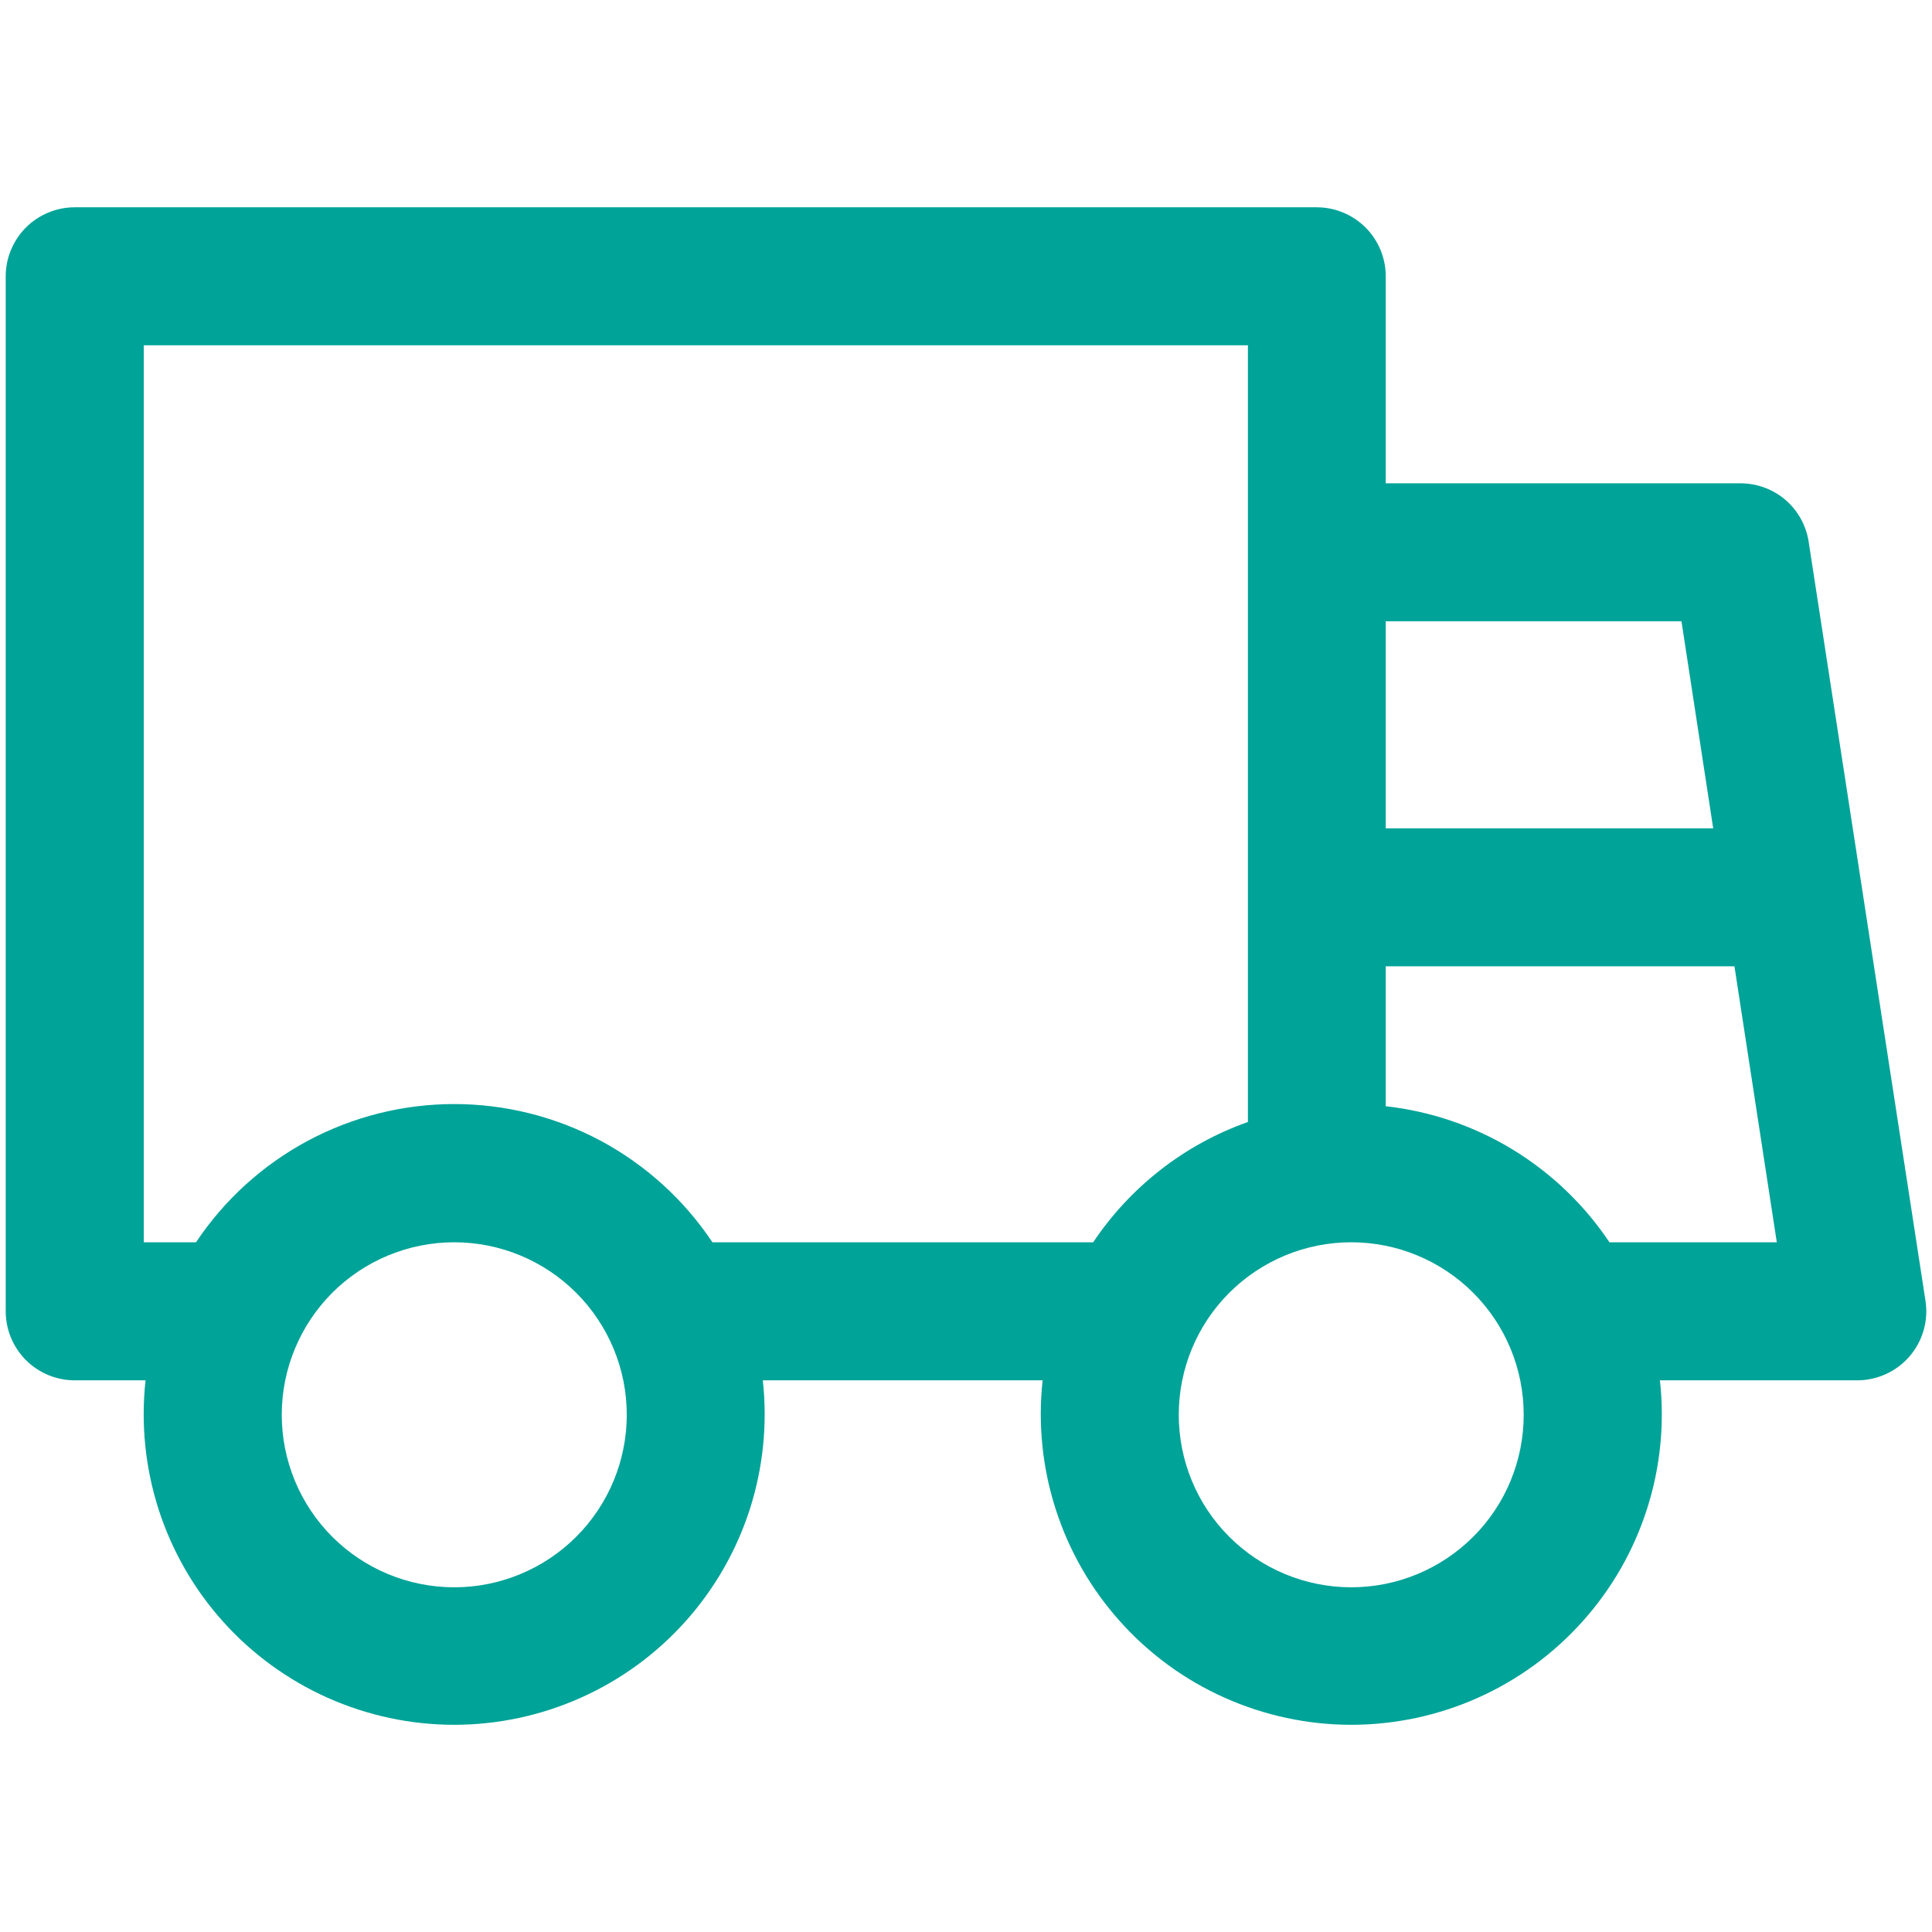
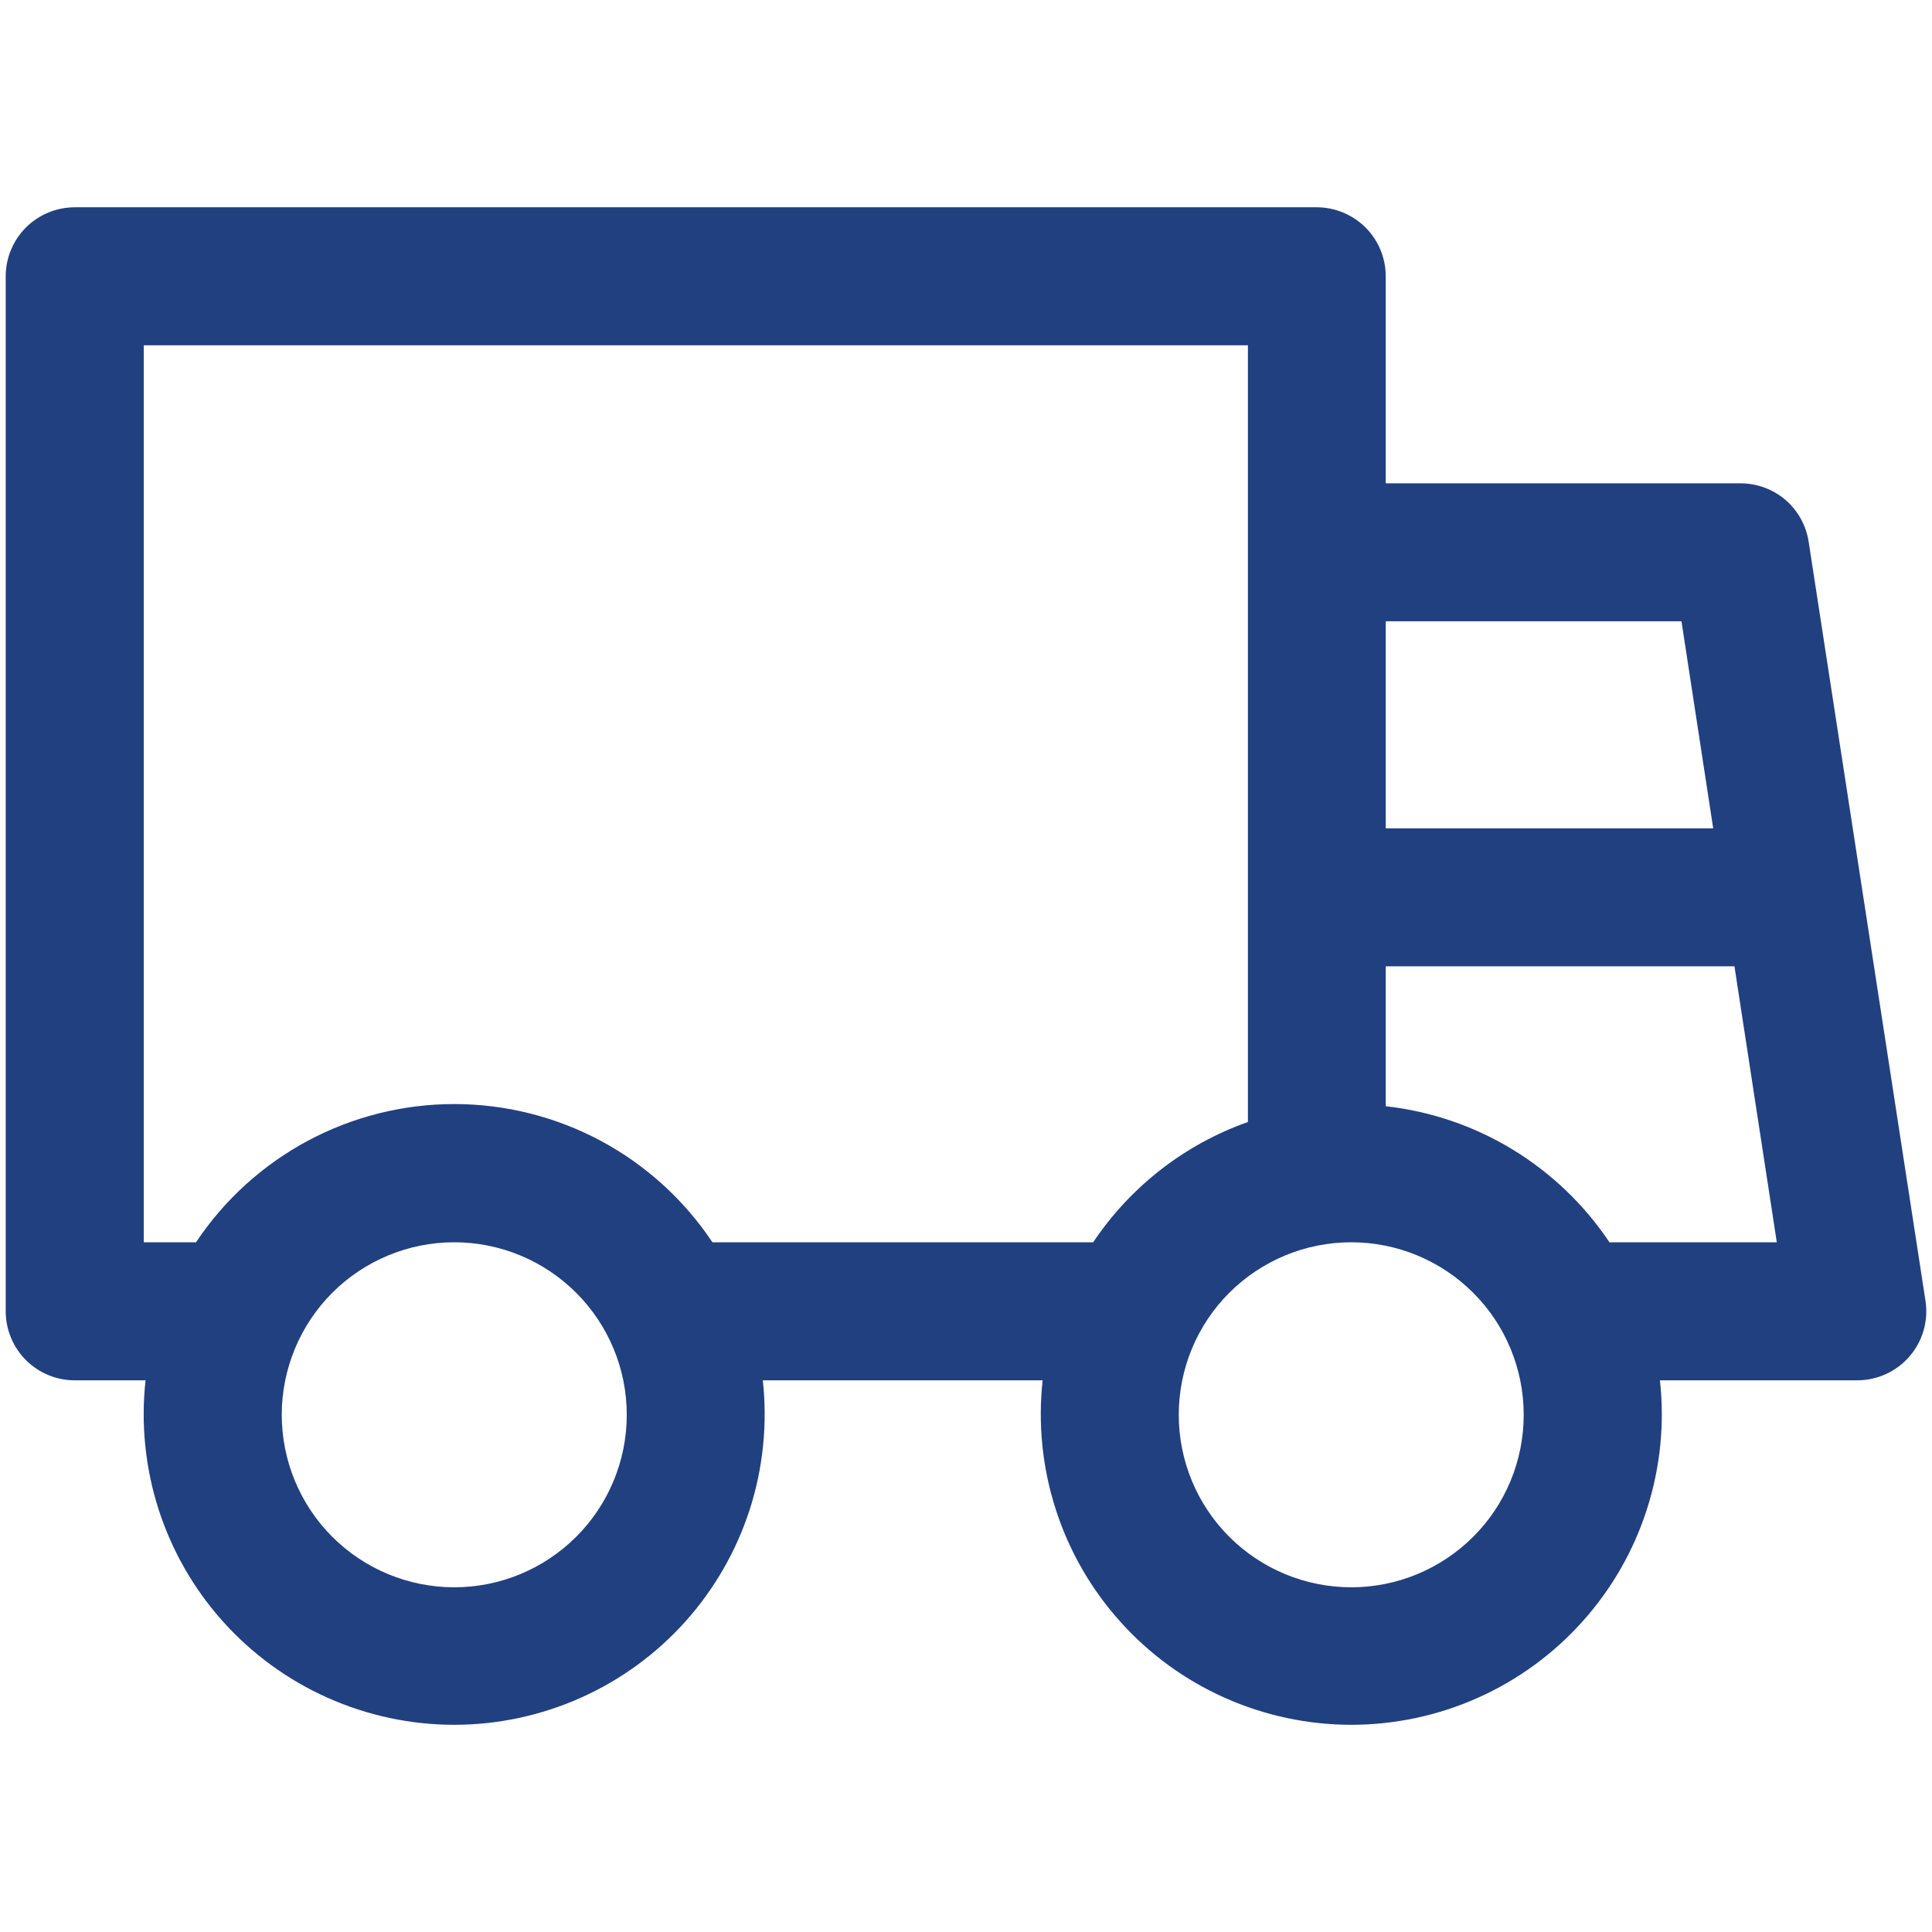
<svg xmlns="http://www.w3.org/2000/svg" width="24" height="24" viewBox="0 0 24 24" fill="none">
-   <path d="M1.81 17.147H0.928C0.701 17.147 0.483 17.056 0.322 16.896C0.162 16.735 0.071 16.517 0.071 16.29V3.432C0.071 3.205 0.162 2.987 0.322 2.826C0.483 2.666 0.701 2.575 0.928 2.575H16.357C16.584 2.575 16.802 2.666 16.963 2.826C17.124 2.987 17.214 3.205 17.214 3.432V6.004H21.622C21.826 6.004 22.024 6.077 22.18 6.21C22.335 6.344 22.437 6.528 22.468 6.731L23.919 16.159C23.938 16.281 23.93 16.406 23.896 16.525C23.862 16.644 23.803 16.754 23.722 16.848C23.642 16.941 23.542 17.017 23.43 17.068C23.317 17.12 23.195 17.147 23.072 17.147H20.62C20.68 17.686 20.625 18.231 20.459 18.747C20.294 19.263 20.021 19.739 19.659 20.142C19.297 20.546 18.855 20.869 18.36 21.09C17.865 21.311 17.329 21.426 16.786 21.426C16.244 21.426 15.708 21.311 15.213 21.09C14.718 20.869 14.275 20.546 13.914 20.142C13.552 19.739 13.279 19.263 13.114 18.747C12.948 18.231 12.893 17.686 12.952 17.147H9.476C9.535 17.686 9.48 18.231 9.315 18.747C9.149 19.263 8.876 19.739 8.515 20.142C8.153 20.546 7.71 20.869 7.215 21.09C6.72 21.311 6.184 21.426 5.642 21.426C5.1 21.426 4.564 21.311 4.069 21.09C3.574 20.869 3.131 20.546 2.769 20.142C2.407 19.739 2.135 19.263 1.969 18.747C1.804 18.231 1.749 17.686 1.808 17.147H1.81ZM2.435 15.432C2.787 14.904 3.264 14.471 3.824 14.171C4.383 13.872 5.008 13.715 5.643 13.715C6.277 13.715 6.902 13.872 7.462 14.171C8.021 14.471 8.498 14.904 8.85 15.432H13.58C14.038 14.747 14.711 14.217 15.502 13.938V4.289H1.786V15.432H2.435ZM19.993 15.432H22.072L21.546 12.004H17.214V13.742C17.773 13.804 18.311 13.988 18.791 14.28C19.27 14.572 19.681 14.965 19.993 15.432ZM21.282 10.29L20.888 7.718H17.214V10.29H21.282ZM16.786 19.718C17.354 19.718 17.899 19.492 18.301 19.09C18.703 18.689 18.928 18.143 18.928 17.575C18.928 17.007 18.703 16.462 18.301 16.06C17.899 15.658 17.354 15.432 16.786 15.432C16.217 15.432 15.672 15.658 15.27 16.06C14.868 16.462 14.643 17.007 14.643 17.575C14.643 18.143 14.868 18.689 15.27 19.09C15.672 19.492 16.217 19.718 16.786 19.718ZM5.643 19.718C6.211 19.718 6.756 19.492 7.158 19.09C7.56 18.689 7.786 18.143 7.786 17.575C7.786 17.007 7.56 16.462 7.158 16.06C6.756 15.658 6.211 15.432 5.643 15.432C5.074 15.432 4.529 15.658 4.127 16.06C3.726 16.462 3.5 17.007 3.5 17.575C3.5 18.143 3.726 18.689 4.127 19.09C4.529 19.492 5.074 19.718 5.643 19.718Z" fill="#00A398" />
+   <path d="M1.81 17.147H0.928C0.701 17.147 0.483 17.056 0.322 16.896C0.162 16.735 0.071 16.517 0.071 16.29V3.432C0.071 3.205 0.162 2.987 0.322 2.826C0.483 2.666 0.701 2.575 0.928 2.575H16.357C16.584 2.575 16.802 2.666 16.963 2.826C17.124 2.987 17.214 3.205 17.214 3.432V6.004H21.622C21.826 6.004 22.024 6.077 22.18 6.21C22.335 6.344 22.437 6.528 22.468 6.731L23.919 16.159C23.938 16.281 23.93 16.406 23.896 16.525C23.862 16.644 23.803 16.754 23.722 16.848C23.642 16.941 23.542 17.017 23.43 17.068C23.317 17.12 23.195 17.147 23.072 17.147H20.62C20.68 17.686 20.625 18.231 20.459 18.747C20.294 19.263 20.021 19.739 19.659 20.142C19.297 20.546 18.855 20.869 18.36 21.09C17.865 21.311 17.329 21.426 16.786 21.426C16.244 21.426 15.708 21.311 15.213 21.09C14.718 20.869 14.275 20.546 13.914 20.142C13.552 19.739 13.279 19.263 13.114 18.747C12.948 18.231 12.893 17.686 12.952 17.147H9.476C9.535 17.686 9.48 18.231 9.315 18.747C9.149 19.263 8.876 19.739 8.515 20.142C8.153 20.546 7.71 20.869 7.215 21.09C6.72 21.311 6.184 21.426 5.642 21.426C5.1 21.426 4.564 21.311 4.069 21.09C3.574 20.869 3.131 20.546 2.769 20.142C2.407 19.739 2.135 19.263 1.969 18.747C1.804 18.231 1.749 17.686 1.808 17.147H1.81ZM2.435 15.432C2.787 14.904 3.264 14.471 3.824 14.171C4.383 13.872 5.008 13.715 5.643 13.715C6.277 13.715 6.902 13.872 7.462 14.171C8.021 14.471 8.498 14.904 8.85 15.432H13.58C14.038 14.747 14.711 14.217 15.502 13.938V4.289H1.786V15.432H2.435ZM19.993 15.432H22.072L21.546 12.004H17.214V13.742C17.773 13.804 18.311 13.988 18.791 14.28C19.27 14.572 19.681 14.965 19.993 15.432ZM21.282 10.29L20.888 7.718H17.214V10.29H21.282ZM16.786 19.718C17.354 19.718 17.899 19.492 18.301 19.09C18.703 18.689 18.928 18.143 18.928 17.575C18.928 17.007 18.703 16.462 18.301 16.06C17.899 15.658 17.354 15.432 16.786 15.432C16.217 15.432 15.672 15.658 15.27 16.06C14.868 16.462 14.643 17.007 14.643 17.575C14.643 18.143 14.868 18.689 15.27 19.09C15.672 19.492 16.217 19.718 16.786 19.718ZM5.643 19.718C6.211 19.718 6.756 19.492 7.158 19.09C7.56 18.689 7.786 18.143 7.786 17.575C7.786 17.007 7.56 16.462 7.158 16.06C6.756 15.658 6.211 15.432 5.643 15.432C5.074 15.432 4.529 15.658 4.127 16.06C3.726 16.462 3.5 17.007 3.5 17.575C3.5 18.143 3.726 18.689 4.127 19.09C4.529 19.492 5.074 19.718 5.643 19.718Z" fill="#214080" />
</svg>
